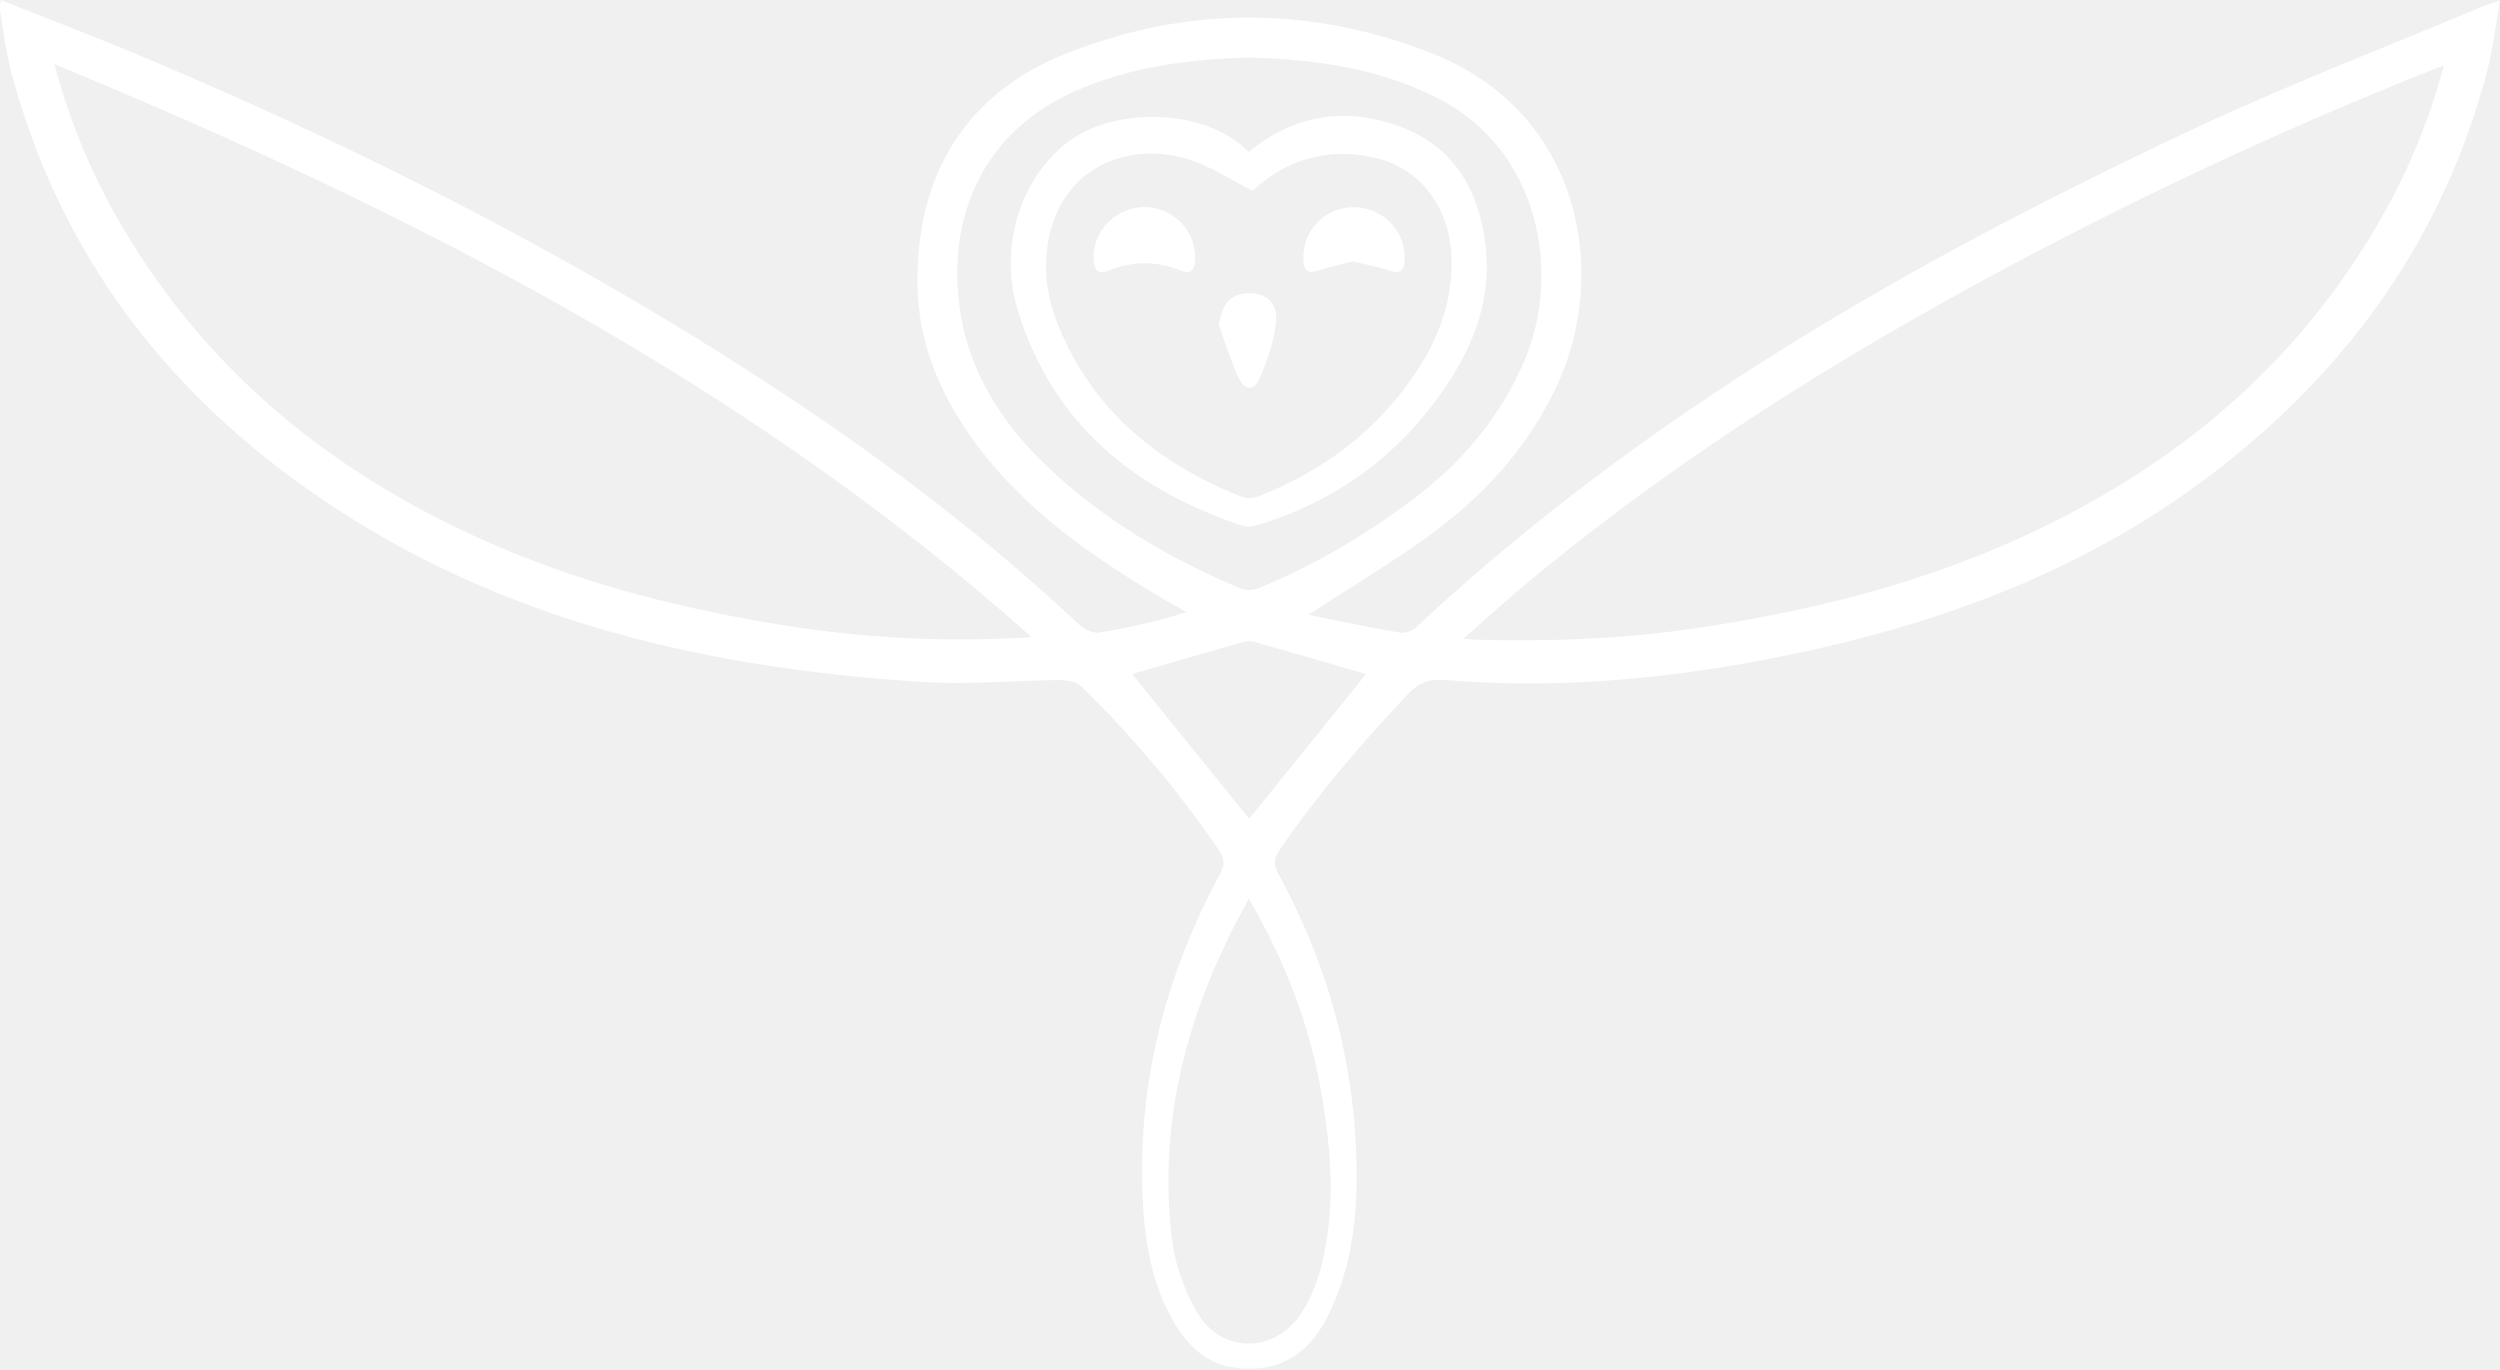
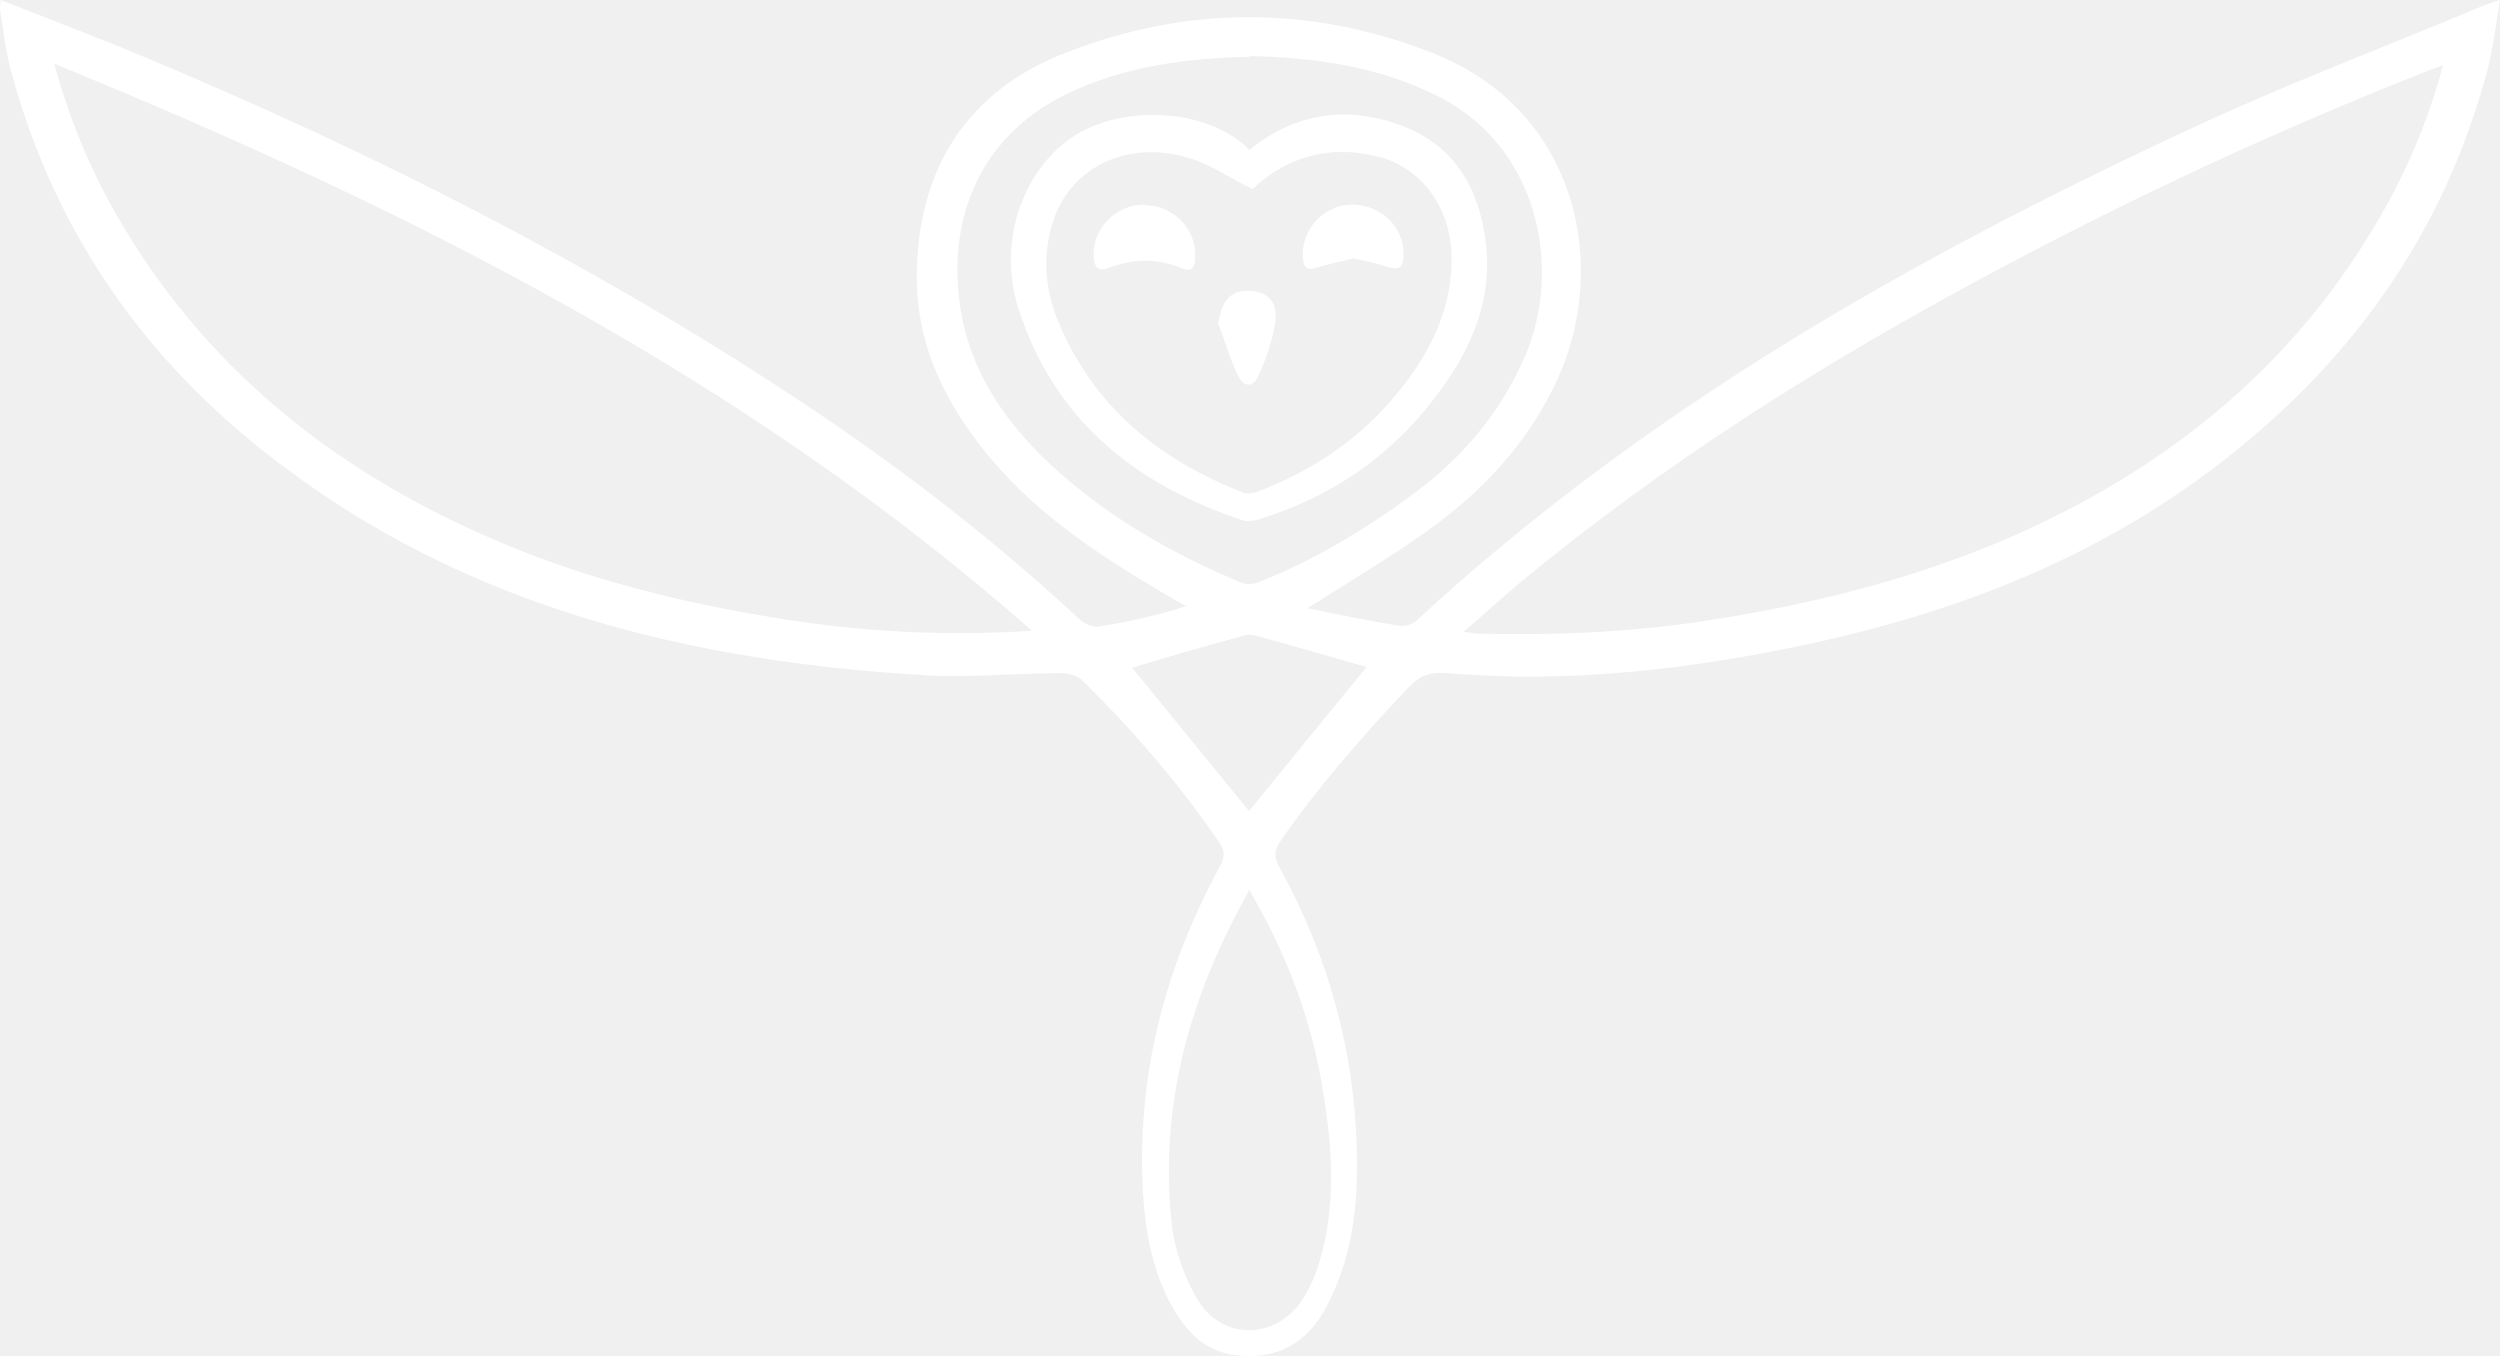
- <svg xmlns="http://www.w3.org/2000/svg" width="84" height="46" viewBox="0 0 84 46" fill="none">
-   <g clip-path="url(#clip0_703_51565)">
-     <path d="M0.026 0C1.718 0.676 3.373 1.304 5.008 1.995C12.519 5.176 19.766 8.865 26.569 13.392C29.994 15.668 33.249 18.162 36.256 20.984C36.421 21.14 36.715 21.285 36.922 21.254C37.907 21.098 38.882 20.88 39.877 20.563C39.645 20.433 39.413 20.308 39.181 20.178C36.829 18.791 34.58 17.268 32.898 15.055C31.645 13.402 30.825 11.568 30.825 9.442C30.82 5.779 32.511 3.092 35.89 1.772C39.944 0.187 44.066 0.197 48.125 1.798C53.072 3.752 54.072 9.058 52.36 12.851C51.364 15.055 49.776 16.748 47.842 18.126C46.743 18.905 45.587 19.607 44.458 20.339C44.329 20.422 44.2 20.5 43.952 20.656C45.066 20.88 46.062 21.093 47.057 21.259C47.222 21.285 47.465 21.186 47.599 21.062C55.331 13.844 64.378 8.699 73.859 4.261C76.985 2.801 80.214 1.564 83.391 0.229C83.551 0.161 83.711 0.114 84 0.016C83.85 0.852 83.768 1.621 83.577 2.359C82.097 7.998 78.888 12.451 74.308 15.938C70.367 18.936 65.885 20.708 61.103 21.789C57.874 22.517 54.614 22.969 51.303 22.964C50.39 22.964 49.471 22.922 48.558 22.849C48.038 22.808 47.682 22.922 47.3 23.327C45.752 24.975 44.282 26.674 43.003 28.545C42.797 28.846 42.786 29.059 42.957 29.371C44.7 32.572 45.603 35.997 45.582 39.655C45.572 41.266 45.324 42.846 44.576 44.295C43.895 45.621 42.781 46.182 41.368 45.932C40.481 45.777 39.893 45.184 39.459 44.451C38.742 43.241 38.49 41.884 38.407 40.512C38.175 36.537 39.124 32.827 41.002 29.35C41.172 29.033 41.141 28.841 40.955 28.566C39.599 26.575 38.056 24.751 36.344 23.073C36.179 22.912 35.859 22.849 35.606 22.849C34.085 22.86 32.563 23.01 31.052 22.917C23.366 22.439 16.062 20.703 9.738 16.005C5.086 12.555 1.867 8.055 0.366 2.38C0.191 1.715 0.119 1.019 -0 0.333C-0.016 0.255 0.01 0.166 0.026 0ZM82.107 2.203C81.906 2.276 81.808 2.312 81.715 2.349C76.5 4.427 71.424 6.808 66.493 9.494C61.031 12.472 55.8 15.808 51.024 19.83C50.426 20.334 49.843 20.864 49.177 21.457C49.384 21.477 49.466 21.488 49.549 21.493C52.076 21.566 54.588 21.467 57.09 21.093C60.664 20.552 64.157 19.711 67.478 18.25C72.662 15.974 76.923 12.586 79.837 7.629C80.823 5.955 81.586 4.183 82.112 2.203H82.107ZM34.668 21.41C25.017 12.815 13.731 7.078 1.826 2.151C2.373 4.183 3.121 5.945 4.101 7.608C7.113 12.732 11.539 16.172 16.924 18.443C19.895 19.695 23 20.464 26.172 20.984C28.978 21.446 31.8 21.592 34.668 21.41ZM41.977 1.933C39.934 1.99 37.964 2.24 36.096 3.076C33.053 4.438 31.815 7.239 32.248 10.362C32.548 12.524 33.693 14.259 35.235 15.72C37.118 17.497 39.331 18.786 41.703 19.783C41.879 19.856 42.142 19.82 42.327 19.747C44.159 18.993 45.856 17.991 47.439 16.806C49.095 15.569 50.395 14.046 51.22 12.124C52.463 9.214 51.762 5.061 48.321 3.305C46.315 2.281 44.159 1.99 41.977 1.933ZM41.961 30.202C39.95 33.793 38.908 37.519 39.367 41.557C39.465 42.425 39.779 43.334 40.218 44.088C41.048 45.517 42.874 45.48 43.756 44.077C44.055 43.604 44.267 43.048 44.406 42.503C44.881 40.616 44.736 38.709 44.416 36.818C44.024 34.484 43.194 32.312 41.961 30.197V30.202ZM41.971 27.511C43.271 25.905 44.612 24.242 45.902 22.647C44.679 22.293 43.431 21.93 42.178 21.576C42.059 21.54 41.91 21.535 41.791 21.566C40.522 21.924 39.258 22.293 38.041 22.647C39.331 24.247 40.677 25.905 41.971 27.511Z" fill="white" />
-     <path d="M41.956 5.108C43.519 3.814 45.288 3.581 47.114 4.282C48.878 4.958 49.709 6.428 49.915 8.273C50.142 10.289 49.353 11.983 48.192 13.527C46.681 15.543 44.685 16.899 42.286 17.632C42.126 17.679 41.935 17.726 41.786 17.679C38.139 16.473 35.395 14.27 34.209 10.466C33.538 8.32 34.286 6.018 35.833 4.807C37.443 3.555 40.517 3.627 41.951 5.103L41.956 5.108ZM42.08 6.407C41.327 6.028 40.672 5.576 39.95 5.358C37.912 4.734 36.024 5.623 35.4 7.426C34.998 8.595 35.091 9.764 35.539 10.892C36.71 13.802 38.928 15.595 41.765 16.707C41.915 16.764 42.137 16.733 42.297 16.671C44.148 15.943 45.752 14.852 47.006 13.288C48.094 11.931 48.837 10.43 48.77 8.621C48.713 7.01 47.754 5.696 46.304 5.327C44.669 4.911 43.235 5.347 42.075 6.413L42.08 6.407Z" fill="white" />
-     <path d="M38.48 6.958C39.449 6.969 40.223 7.805 40.156 8.761C40.135 9.084 40.001 9.224 39.692 9.099C38.867 8.756 38.046 8.767 37.221 9.099C36.85 9.25 36.762 9.021 36.746 8.715C36.695 7.764 37.494 6.953 38.474 6.958H38.48Z" fill="white" />
-     <path d="M45.469 8.782C45.077 8.881 44.669 8.959 44.283 9.089C43.927 9.208 43.813 9.089 43.793 8.741C43.741 7.795 44.489 6.979 45.438 6.963C46.423 6.943 47.218 7.727 47.197 8.689C47.187 9.073 47.068 9.234 46.65 9.083C46.279 8.948 45.887 8.891 45.469 8.787V8.782Z" fill="white" />
-     <path d="M40.95 10.928C41.059 10.206 41.353 9.868 41.951 9.853C42.57 9.842 42.962 10.206 42.869 10.887C42.787 11.511 42.575 12.129 42.328 12.706C42.142 13.142 41.827 13.137 41.621 12.706C41.353 12.139 41.172 11.521 40.956 10.928H40.95Z" fill="white" />
+ <svg xmlns="http://www.w3.org/2000/svg" width="59" height="32" viewBox="0 0 59 32" fill="none">
+   <g clip-path="url(#clip0_1005_67)">
+     <path d="M0.016 0C1.197 0.468 2.363 0.904 3.512 1.389C8.787 3.6 13.868 6.168 18.658 9.316C21.069 10.898 23.351 12.642 25.454 14.595C25.568 14.708 25.778 14.805 25.924 14.789C26.62 14.676 27.299 14.531 27.995 14.305C27.833 14.208 27.671 14.127 27.51 14.03C25.859 13.062 24.273 12.012 23.092 10.462C22.218 9.316 21.636 8.04 21.636 6.555C21.636 4.004 22.817 2.131 25.196 1.227C28.044 0.129 30.94 0.129 33.788 1.243C37.267 2.599 37.963 6.297 36.766 8.928C36.07 10.462 34.953 11.641 33.594 12.593C32.817 13.142 32.008 13.627 31.215 14.127C31.118 14.192 31.037 14.24 30.859 14.353C31.636 14.515 32.348 14.66 33.044 14.773C33.157 14.789 33.335 14.725 33.432 14.644C38.869 9.623 45.213 6.038 51.88 2.955C54.081 1.937 56.346 1.082 58.579 0.145C58.693 0.097 58.806 0.065 59 0C58.903 0.581 58.838 1.114 58.709 1.631C57.673 5.554 55.424 8.654 52.203 11.076C49.436 13.158 46.281 14.402 42.931 15.144C40.666 15.645 38.368 15.968 36.054 15.968C35.407 15.968 34.759 15.935 34.128 15.887C33.756 15.855 33.513 15.935 33.238 16.226C32.154 17.372 31.118 18.551 30.212 19.859C30.066 20.069 30.066 20.214 30.18 20.44C31.41 22.668 32.041 25.058 32.024 27.592C32.024 28.706 31.846 29.804 31.312 30.821C30.843 31.742 30.05 32.129 29.063 31.968C28.432 31.855 28.027 31.451 27.72 30.934C27.218 30.095 27.04 29.142 26.976 28.19C26.814 25.429 27.477 22.846 28.804 20.424C28.917 20.198 28.901 20.069 28.772 19.875C27.817 18.486 26.733 17.227 25.535 16.048C25.422 15.935 25.196 15.887 25.018 15.887C23.95 15.887 22.881 16 21.814 15.935C16.425 15.613 11.279 14.402 6.845 11.124C3.576 8.735 1.311 5.602 0.259 1.663C0.129 1.195 0.081 0.71 0 0.226C0 0.178 0 0.113 0.016 0ZM57.673 1.534C57.527 1.582 57.463 1.615 57.398 1.631C53.741 3.068 50.165 4.731 46.702 6.603C42.866 8.67 39.193 10.995 35.827 13.788C35.407 14.143 35.002 14.515 34.533 14.918C34.678 14.918 34.743 14.934 34.792 14.951C36.572 14.999 38.335 14.934 40.083 14.676C42.591 14.305 45.051 13.707 47.381 12.706C51.022 11.124 54.016 8.767 56.055 5.312C56.751 4.149 57.285 2.922 57.657 1.534H57.673ZM24.354 14.886C17.574 8.912 9.645 4.924 1.278 1.502C1.667 2.906 2.185 4.133 2.88 5.296C5 8.864 8.107 11.253 11.894 12.835C13.981 13.707 16.166 14.24 18.383 14.595C20.357 14.918 22.331 15.015 24.354 14.886ZM29.484 1.34C28.044 1.372 26.668 1.55 25.357 2.131C23.221 3.084 22.348 5.021 22.655 7.201C22.865 8.702 23.674 9.913 24.759 10.93C26.086 12.174 27.639 13.062 29.306 13.756C29.435 13.804 29.613 13.788 29.743 13.723C31.037 13.207 32.219 12.496 33.335 11.673C34.5 10.817 35.407 9.752 35.989 8.412C36.863 6.394 36.361 3.504 33.95 2.276C32.542 1.566 31.021 1.356 29.5 1.324L29.484 1.34ZM29.484 21.005C28.076 23.508 27.348 26.091 27.655 28.9C27.72 29.497 27.947 30.127 28.254 30.66C28.837 31.645 30.115 31.629 30.746 30.66C30.956 30.337 31.102 29.95 31.199 29.562C31.539 28.254 31.426 26.93 31.199 25.607C30.924 23.976 30.341 22.474 29.484 21.005ZM29.484 19.132C30.39 18.018 31.345 16.856 32.251 15.742C31.393 15.499 30.52 15.241 29.63 14.999C29.549 14.983 29.435 14.967 29.354 14.999C28.464 15.241 27.574 15.499 26.717 15.758C27.623 16.872 28.561 18.018 29.484 19.148V19.132Z" fill="white" />
+     <path d="M29.468 3.552C30.568 2.648 31.814 2.486 33.093 2.971C34.339 3.439 34.921 4.472 35.067 5.748C35.229 7.152 34.678 8.331 33.853 9.397C32.785 10.801 31.393 11.738 29.71 12.254C29.597 12.287 29.468 12.319 29.355 12.287C26.798 11.447 24.872 9.913 24.031 7.265C23.561 5.78 24.079 4.165 25.18 3.326C26.312 2.454 28.465 2.502 29.484 3.536L29.468 3.552ZM29.549 4.456C29.015 4.198 28.562 3.875 28.06 3.729C26.636 3.294 25.309 3.923 24.872 5.166C24.597 5.974 24.645 6.797 24.969 7.572C25.794 9.59 27.348 10.85 29.338 11.625C29.452 11.673 29.597 11.641 29.71 11.592C31.005 11.092 32.138 10.333 33.012 9.235C33.772 8.299 34.29 7.249 34.258 5.99C34.209 4.876 33.546 3.956 32.526 3.697C31.377 3.407 30.374 3.697 29.565 4.456H29.549Z" fill="white" />
+     <path d="M27.024 4.844C27.704 4.844 28.254 5.425 28.205 6.103C28.205 6.329 28.092 6.426 27.882 6.329C27.299 6.087 26.733 6.103 26.15 6.329C25.891 6.426 25.827 6.28 25.81 6.054C25.778 5.392 26.328 4.827 27.024 4.827V4.844Z" fill="white" />
+     <path d="M31.927 6.103C31.652 6.167 31.361 6.232 31.086 6.313C30.843 6.393 30.762 6.313 30.746 6.071C30.714 5.409 31.232 4.844 31.895 4.827C32.591 4.827 33.141 5.36 33.125 6.022C33.125 6.297 33.028 6.393 32.736 6.297C32.478 6.2 32.203 6.167 31.911 6.087L31.927 6.103Z" fill="white" />
+     <path d="M28.755 7.604C28.836 7.104 29.03 6.862 29.451 6.862C29.888 6.862 30.163 7.104 30.099 7.588C30.034 8.024 29.888 8.444 29.71 8.848C29.581 9.154 29.354 9.154 29.209 8.848C29.014 8.444 28.901 8.024 28.739 7.604H28.755Z" fill="white" />
  </g>
  <defs>
-     <clipPath id="clip0_703_51565">
-       <rect width="84" height="46" fill="white" />
+     <clipPath id="clip0_1005_67">
+       <rect width="59" height="32" fill="white" />
    </clipPath>
  </defs>
</svg>
